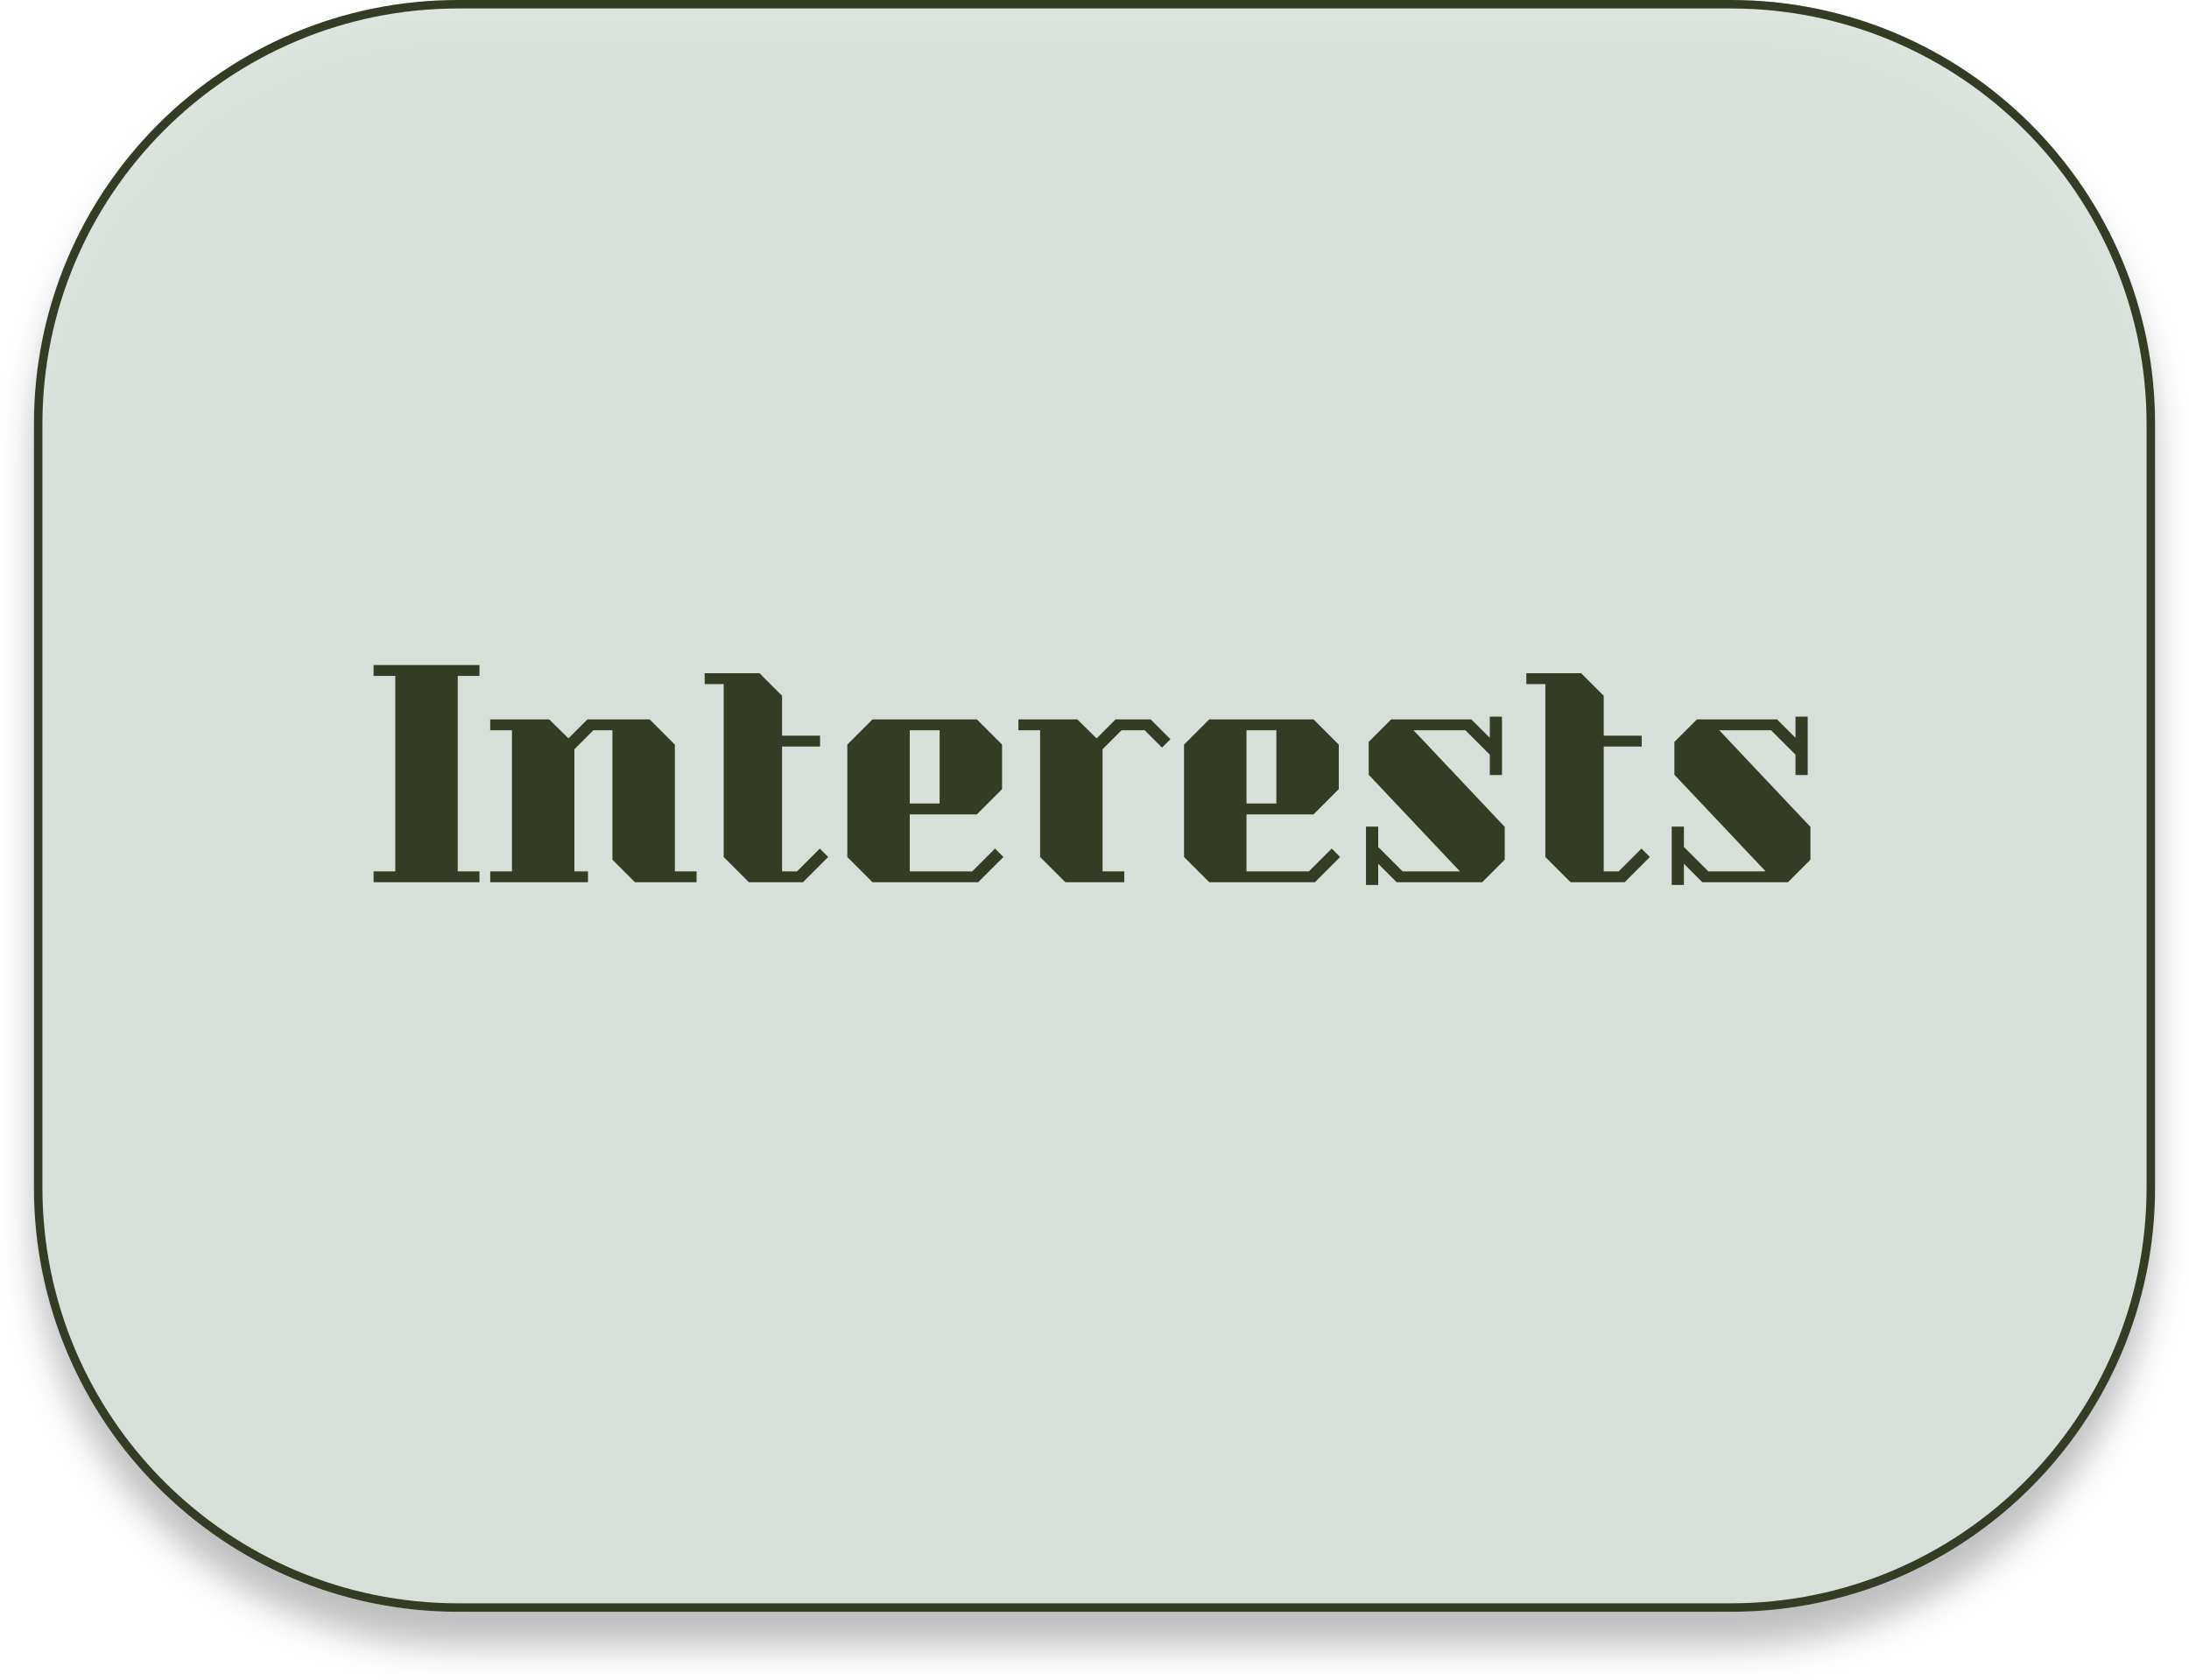
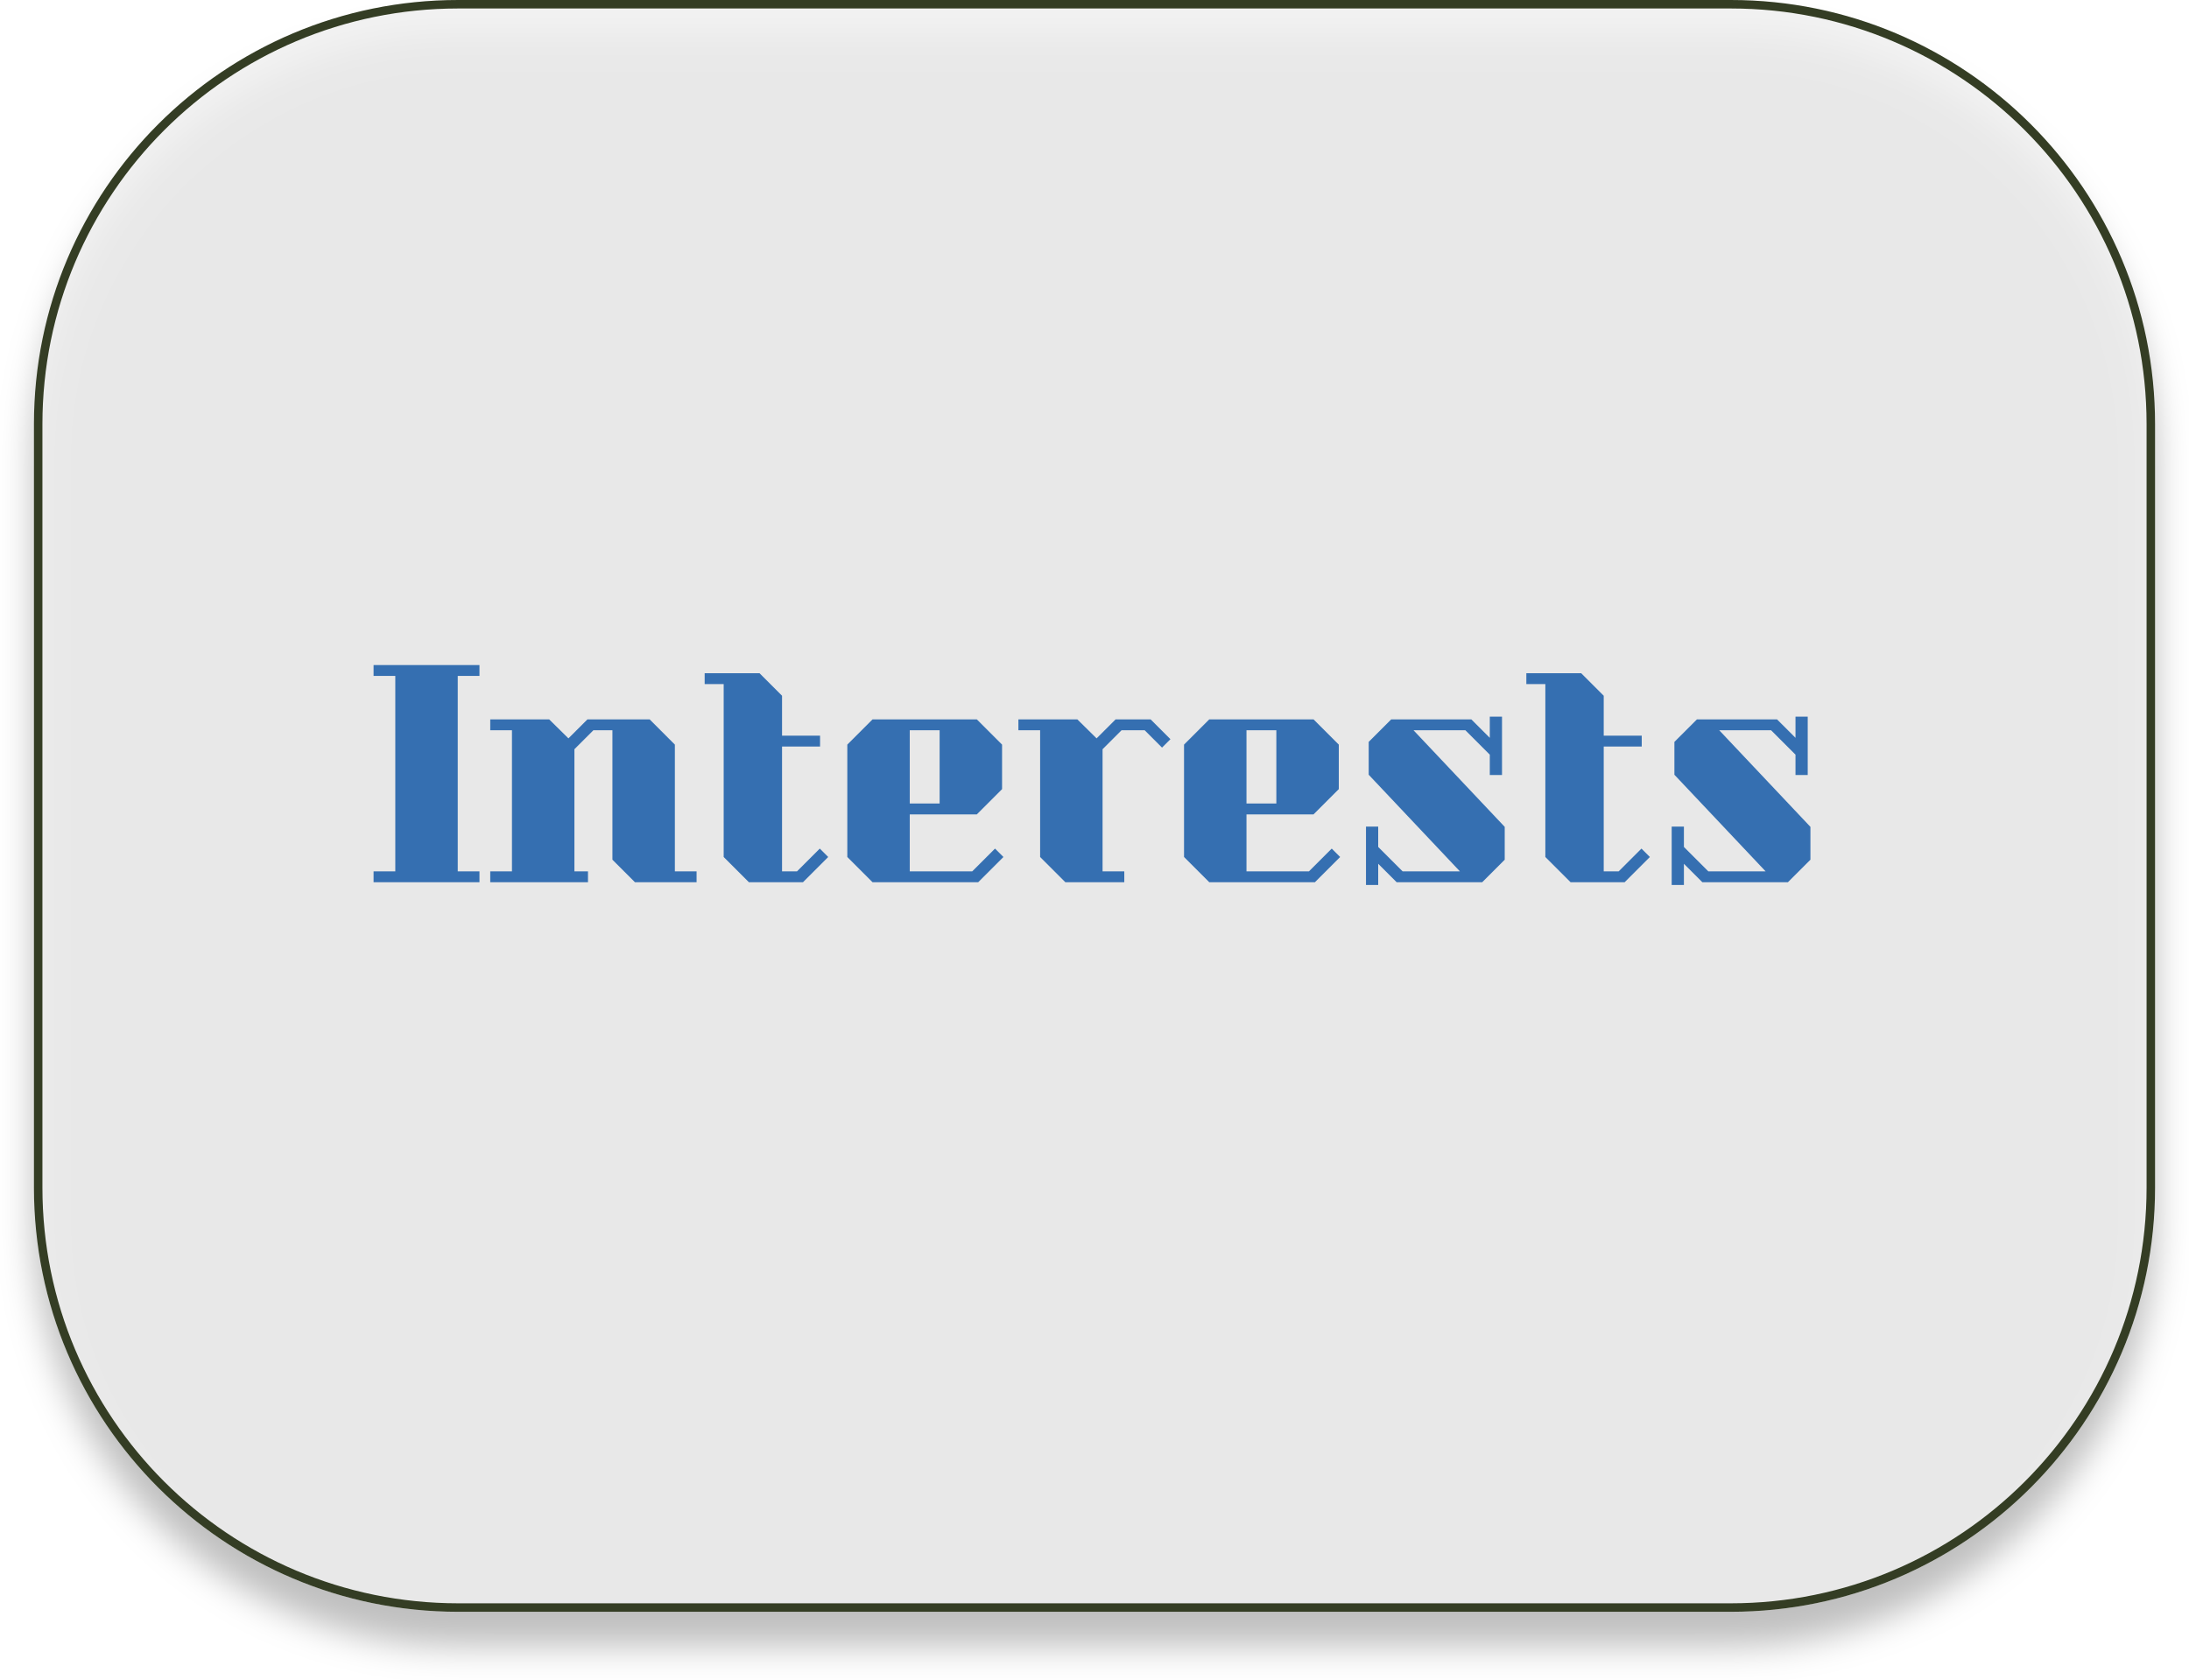
<svg xmlns="http://www.w3.org/2000/svg" width="258" height="198" viewBox="0 0 258 198" fill="none">
  <g filter="url(#filter0_d)">
-     <rect x="4" width="250" height="190" rx="50" fill="#DAE2DC" fill-opacity="0.9" />
+     <rect x="4" width="250" height="190" rx="50" fill="#F0F0F0" fill-opacity="0.85" />
    <rect x="4.5" y="0.5" width="249" height="189" rx="49.5" stroke="#343D24" />
  </g>
-   <path d="M56.511 78.4H44.031V79.68H46.591V102.72H44.031V104H56.511V102.72H53.951V79.68H56.511V78.4ZM82.101 102.72V104H74.837L72.181 101.344V86.08H69.941L67.701 88.32V102.72H69.301V104H57.781V102.72H60.341V86.08H57.781V84.8H64.725L66.997 87.04L69.237 84.8H76.565L79.541 87.776V102.72H82.101ZM97.614 101.024L94.638 104H88.27L85.294 101.024V80.64H83.054V79.36H89.518L92.174 82.016V86.72H96.654V88H92.174V102.72H93.934L96.622 100.032L97.614 101.024ZM102.842 104H115.29L118.266 101.024L117.274 100.032L114.586 102.72H107.226V96H115.13L118.106 93.024V87.776L115.13 84.8H102.842L99.866 87.776V101.024L102.842 104ZM107.226 86.08H110.746V94.72H107.226V86.08ZM137.951 87.136L136.959 88.128L134.911 86.08H132.191L129.951 88.32V102.72H132.511V104H125.567L122.591 101.024V86.08H120.031V84.8H126.975L129.247 87.04L131.487 84.8H135.615L137.951 87.136ZM142.529 104H154.977L157.953 101.024L156.961 100.032L154.273 102.72H146.913V96H154.817L157.793 93.024V87.776L154.817 84.8H142.529L139.553 87.776V101.024L142.529 104ZM146.913 86.08H150.433V94.72H146.913V86.08ZM162.438 104.32V101.824L164.614 104H174.694L177.35 101.344V97.472L166.598 86.08H172.71L175.59 88.96V91.36H177.03V84.48H175.59V86.976L173.414 84.8H163.974L161.318 87.456V91.328L172.07 102.72H165.318L162.438 99.84V97.44H160.998V104.32H162.438ZM194.458 101.024L191.482 104H185.114L182.138 101.024V80.64H179.898V79.36H186.362L189.018 82.016V86.72H193.498V88H189.018V102.72H190.778L193.466 100.032L194.458 101.024ZM198.469 104.32V101.824L200.645 104H210.725L213.381 101.344V97.472L202.629 86.08H208.741L211.621 88.96V91.36H213.061V84.48H211.621V86.976L209.445 84.8H200.005L197.349 87.456V91.328L208.101 102.72H201.349L198.469 99.84V97.44H197.029V104.32H198.469Z" fill="#343D24" />
+   <path d="M56.511 78.4H44.031V79.68H46.591V102.72H44.031V104H56.511V102.72H53.951V79.68H56.511V78.4ZM82.101 102.72V104H74.837L72.181 101.344V86.08H69.941L67.701 88.32V102.72H69.301V104H57.781V102.72H60.341V86.08H57.781V84.8H64.725L66.997 87.04L69.237 84.8H76.565L79.541 87.776V102.72H82.101ZM97.614 101.024L94.638 104H88.27L85.294 101.024V80.64H83.054V79.36H89.518L92.174 82.016V86.72H96.654V88H92.174V102.72H93.934L96.622 100.032L97.614 101.024ZM102.842 104H115.29L118.266 101.024L117.274 100.032L114.586 102.72H107.226V96H115.13L118.106 93.024V87.776L115.13 84.8H102.842L99.866 87.776V101.024L102.842 104ZM107.226 86.08H110.746V94.72H107.226V86.08ZM137.951 87.136L136.959 88.128L134.911 86.08H132.191L129.951 88.32V102.72H132.511V104H125.567L122.591 101.024V86.08H120.031V84.8H126.975L129.247 87.04L131.487 84.8H135.615L137.951 87.136ZM142.529 104H154.977L157.953 101.024L156.961 100.032L154.273 102.72H146.913V96H154.817L157.793 93.024V87.776L154.817 84.8H142.529L139.553 87.776V101.024L142.529 104ZM146.913 86.08H150.433V94.72H146.913V86.08ZM162.438 104.32V101.824L164.614 104H174.694L177.35 101.344V97.472L166.598 86.08H172.71L175.59 88.96V91.36H177.03V84.48H175.59V86.976L173.414 84.8H163.974L161.318 87.456V91.328L172.07 102.72H165.318L162.438 99.84V97.44H160.998V104.32H162.438ZM194.458 101.024L191.482 104H185.114L182.138 101.024V80.64H179.898V79.36H186.362L189.018 82.016V86.72H193.498V88H189.018V102.72H190.778L193.466 100.032L194.458 101.024ZM198.469 104.32V101.824L200.645 104H210.725L213.381 101.344V97.472L202.629 86.08H208.741L211.621 88.96V91.36H213.061V84.48H211.621V86.976L209.445 84.8H200.005L197.349 87.456V91.328L208.101 102.72H201.349L198.469 99.84V97.44H197.029V104.32H198.469Z" fill="#356FB1" />
  <defs>
    <filter id="filter0_d" x="0" y="0" width="258" height="198" filterUnits="userSpaceOnUse" color-interpolation-filters="sRGB">
      <feFlood flood-opacity="0" result="BackgroundImageFix" />
      <feColorMatrix in="SourceAlpha" type="matrix" values="0 0 0 0 0 0 0 0 0 0 0 0 0 0 0 0 0 0 127 0" />
      <feOffset dy="4" />
      <feGaussianBlur stdDeviation="2" />
      <feColorMatrix type="matrix" values="0 0 0 0 0 0 0 0 0 0 0 0 0 0 0 0 0 0 0.25 0" />
      <feBlend mode="normal" in2="BackgroundImageFix" result="effect1_dropShadow" />
      <feBlend mode="normal" in="SourceGraphic" in2="effect1_dropShadow" result="shape" />
    </filter>
  </defs>
</svg>
